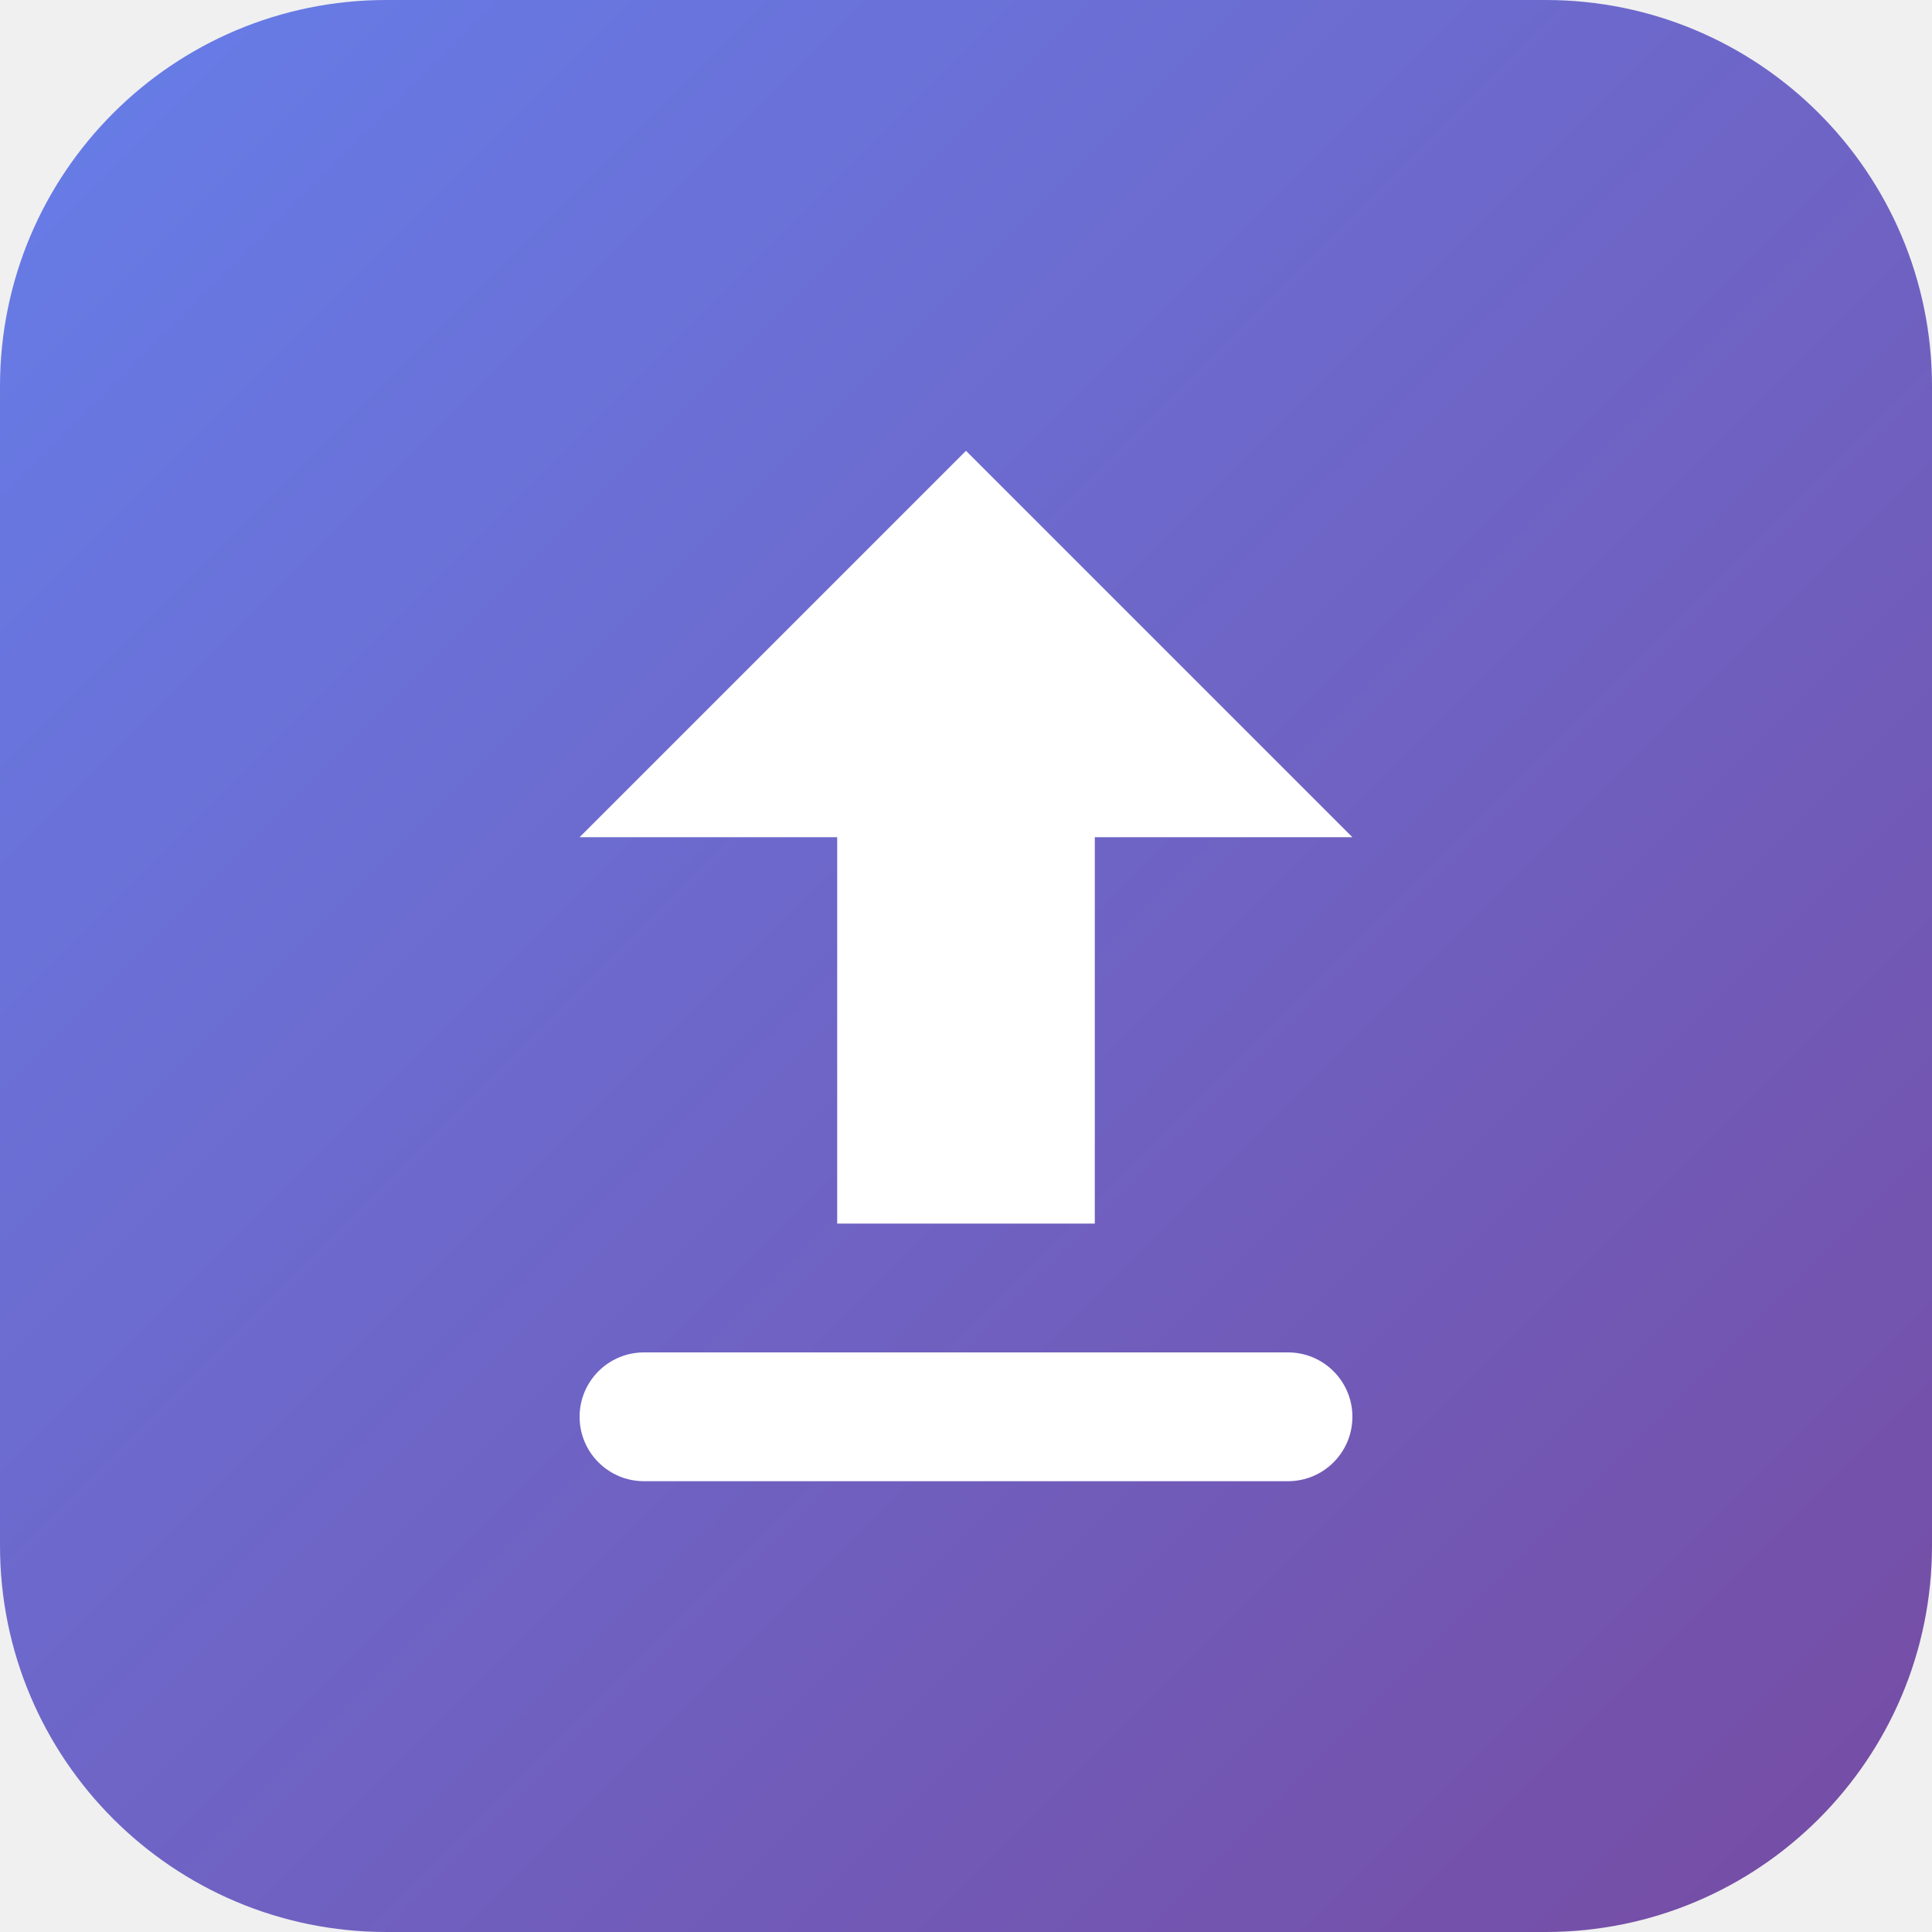
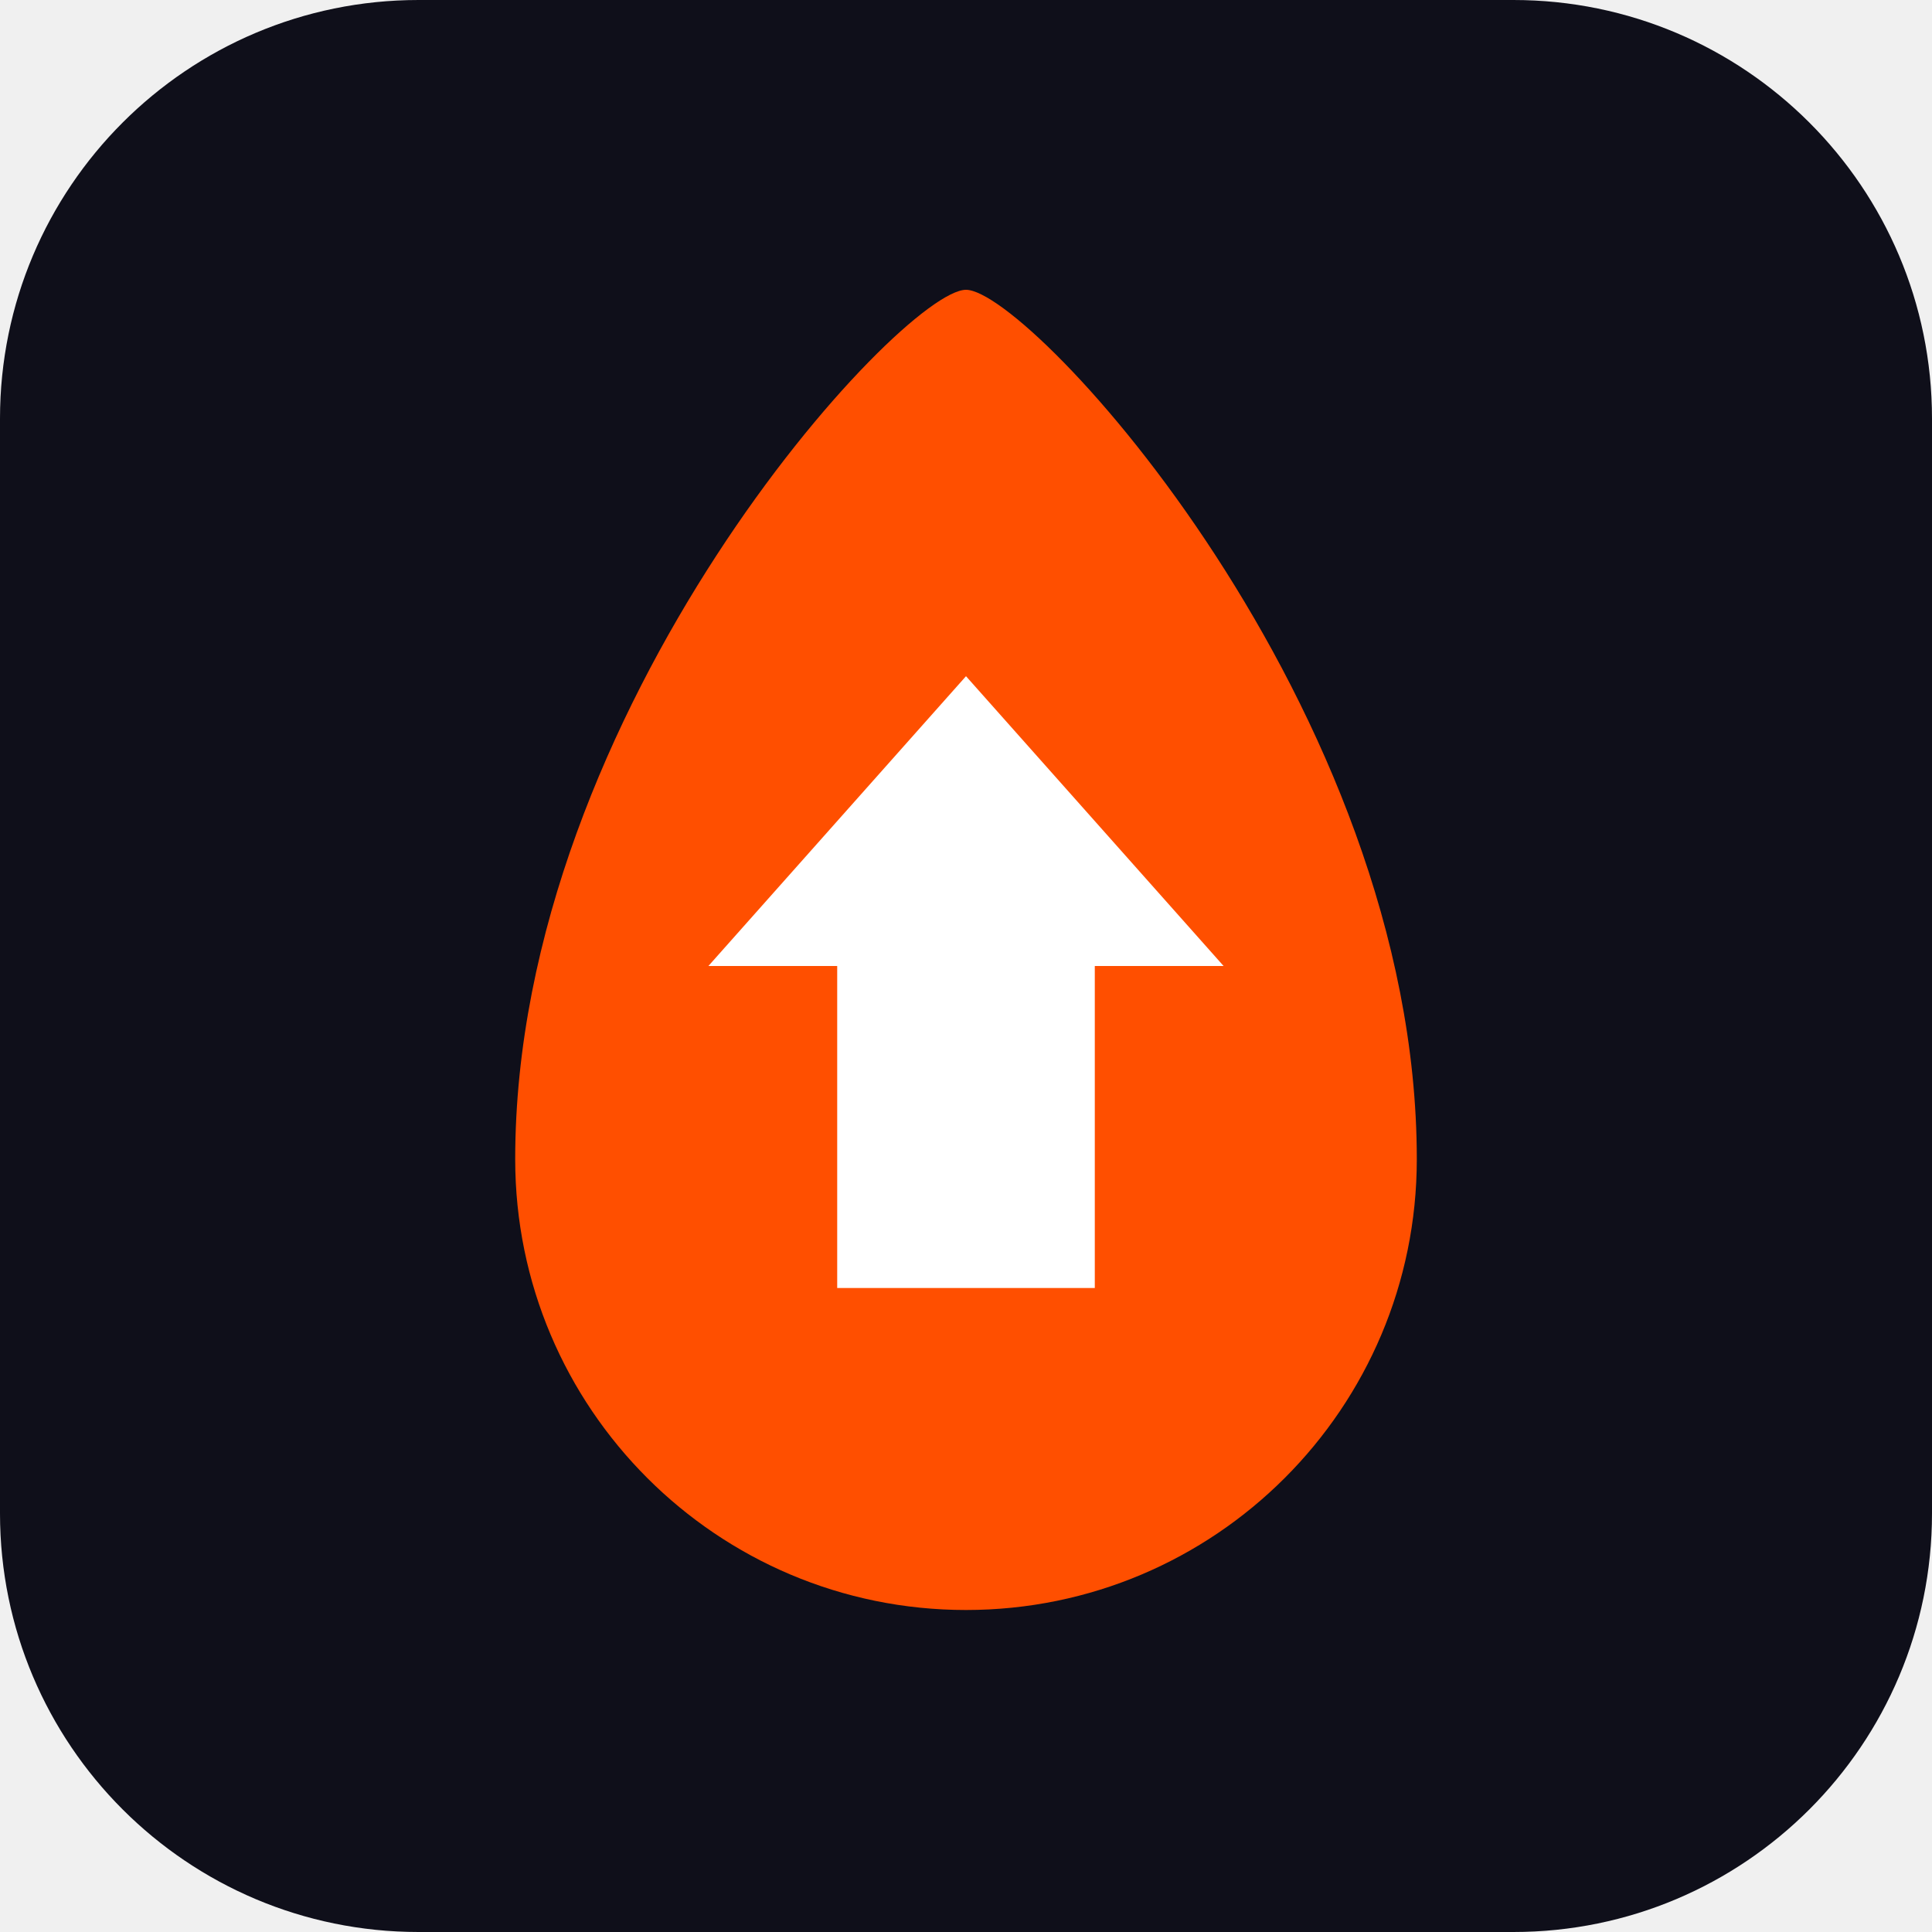
<svg xmlns="http://www.w3.org/2000/svg" viewBox="0 0 60 60">
-   <defs>
-     <linearGradient id="g" x1="0%" y1="0%" x2="100%" y2="100%">
-       <stop offset="0%" style="stop-color:#667eea" />
-       <stop offset="100%" style="stop-color:#764ba2" />
-     </linearGradient>
-   </defs>
-   <rect width="60" height="60" rx="12" fill="url(#g)" />
-   <path d="M30 14 L42 26 H34 V38 H26 V26 H18 Z" fill="white" />
-   <rect x="18" y="42" width="24" height="4" rx="2" fill="white" />
+   <rect width="60" height="60" rx="13" fill="#0f0f1a" />
+   <path d="M30 9 C32 9,44 22,44 36 A14 14 0 0 1 16 36 C16 22,28 9,30 9Z" fill="#FF4F00" />
+   <polygon points="30,21 22,30 26,30 26,40 34,40 34,30 38,30" fill="white" />
</svg>
